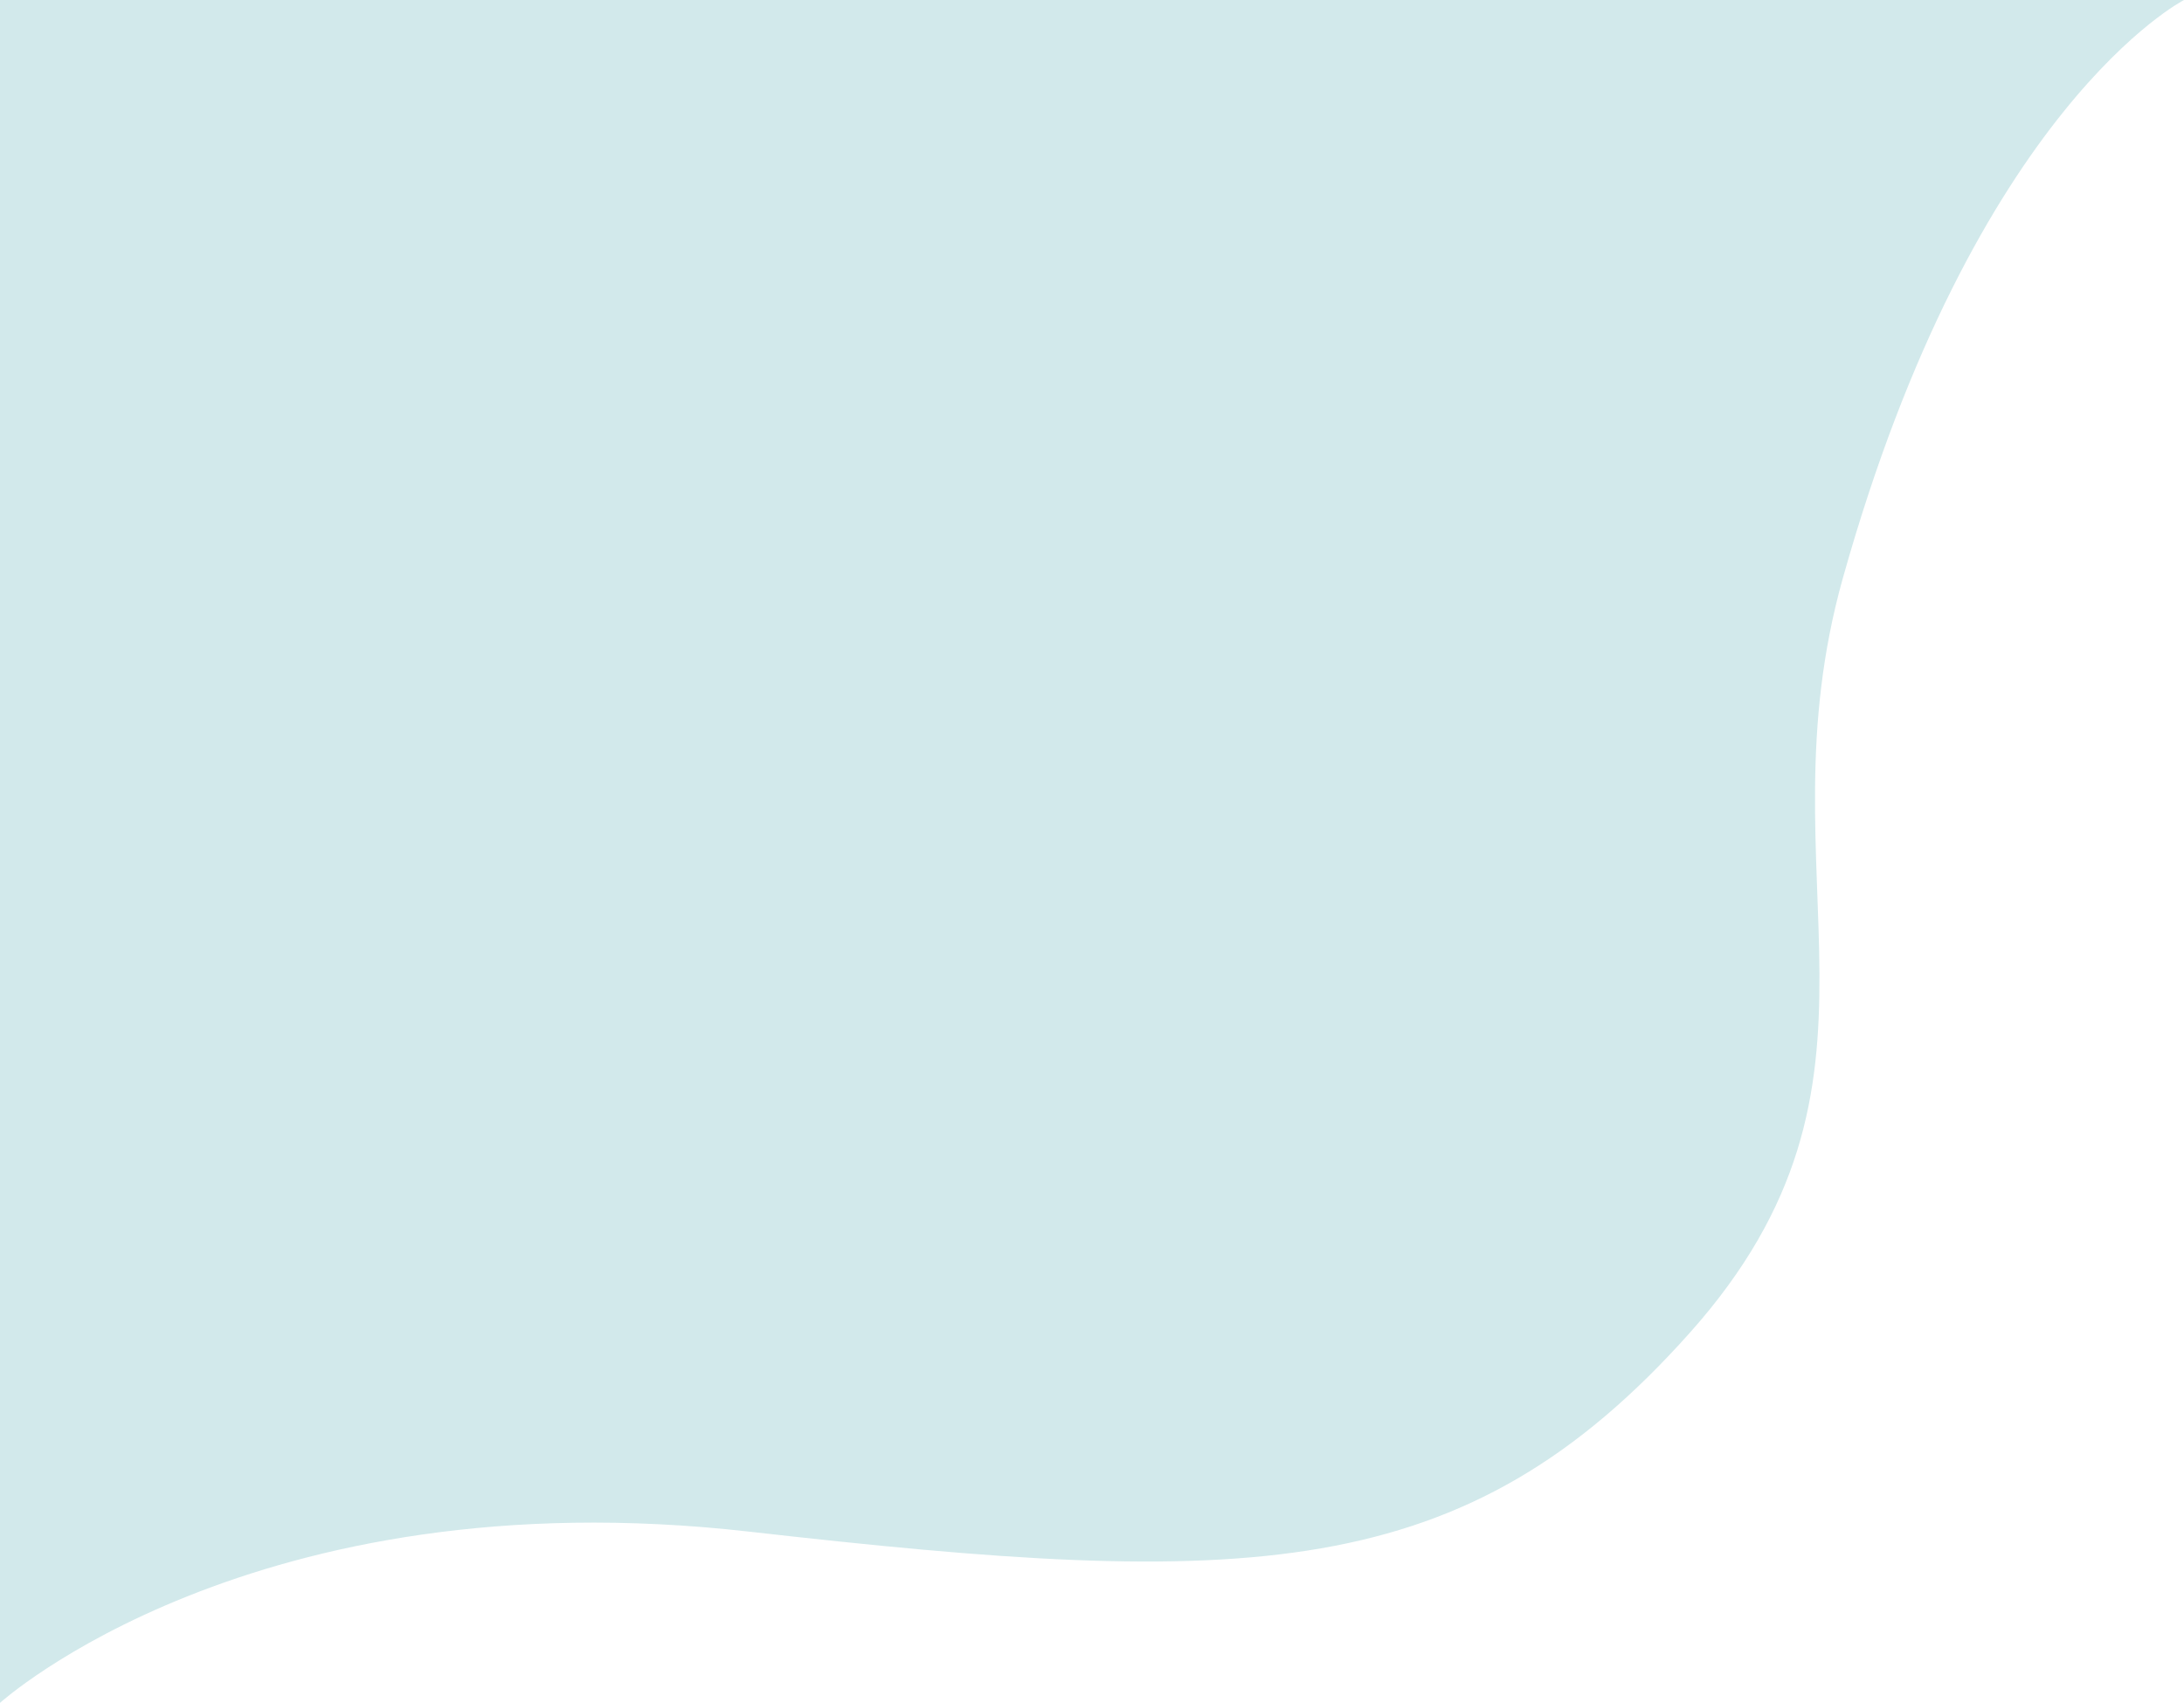
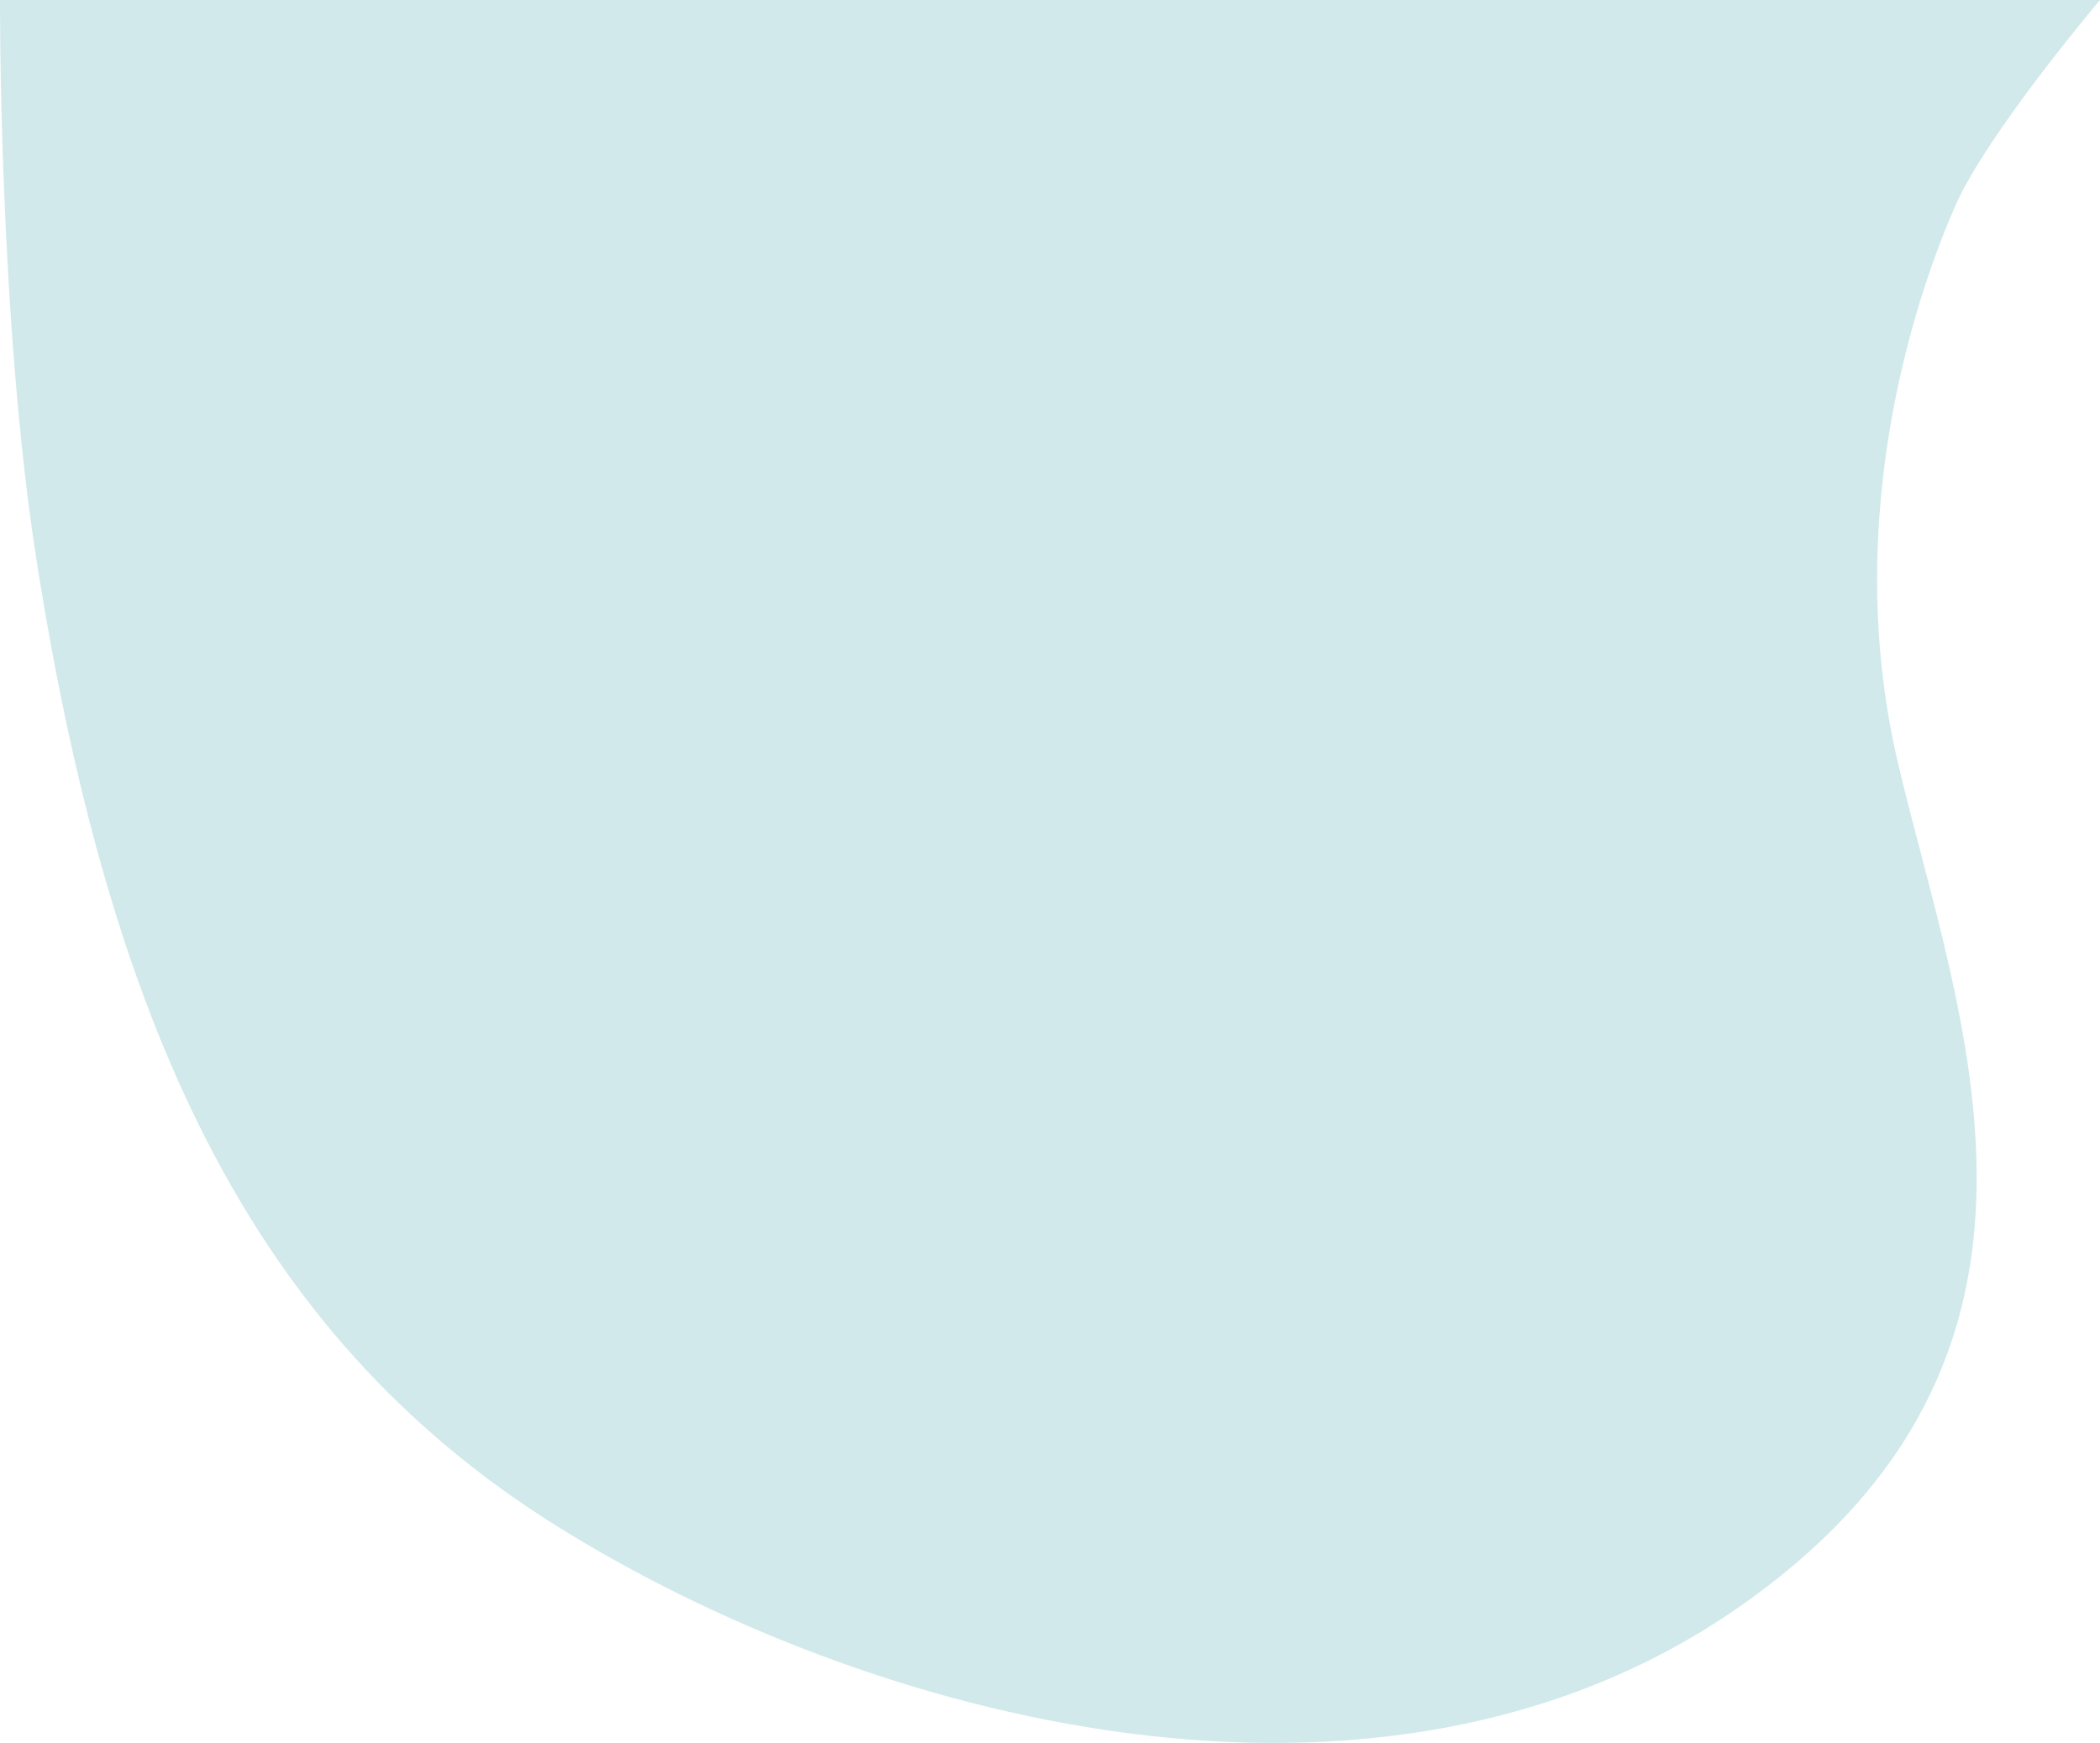
- <svg xmlns="http://www.w3.org/2000/svg" width="700.426" height="546.009" viewBox="0 0 700.426 546.009">
-   <path id="Path_6" data-name="Path 6" d="M6731.924,665.933s-67.04,34.3-109.431,185.45c-27.077,96.55,23.459,160.614-49.032,241.865s-142.362,81.883-301.805,63.781-240.159,54.913-240.159,54.913V665.933Z" transform="translate(-6031.498 -665.933)" fill="#d2e9eb" />
+ <svg xmlns="http://www.w3.org/2000/svg" width="769.093" height="638.325" viewBox="0 0 769.093 638.325">
+   <path id="Path_12" data-name="Path 12" d="M-854.079,74.145c-11.728,26.769-42.828,110.406-20.858,203.874s74.162,216.7-58.115,308.967-320.127,41.1-433.319-29.718-163.847-186.084-190.164-352.624c-14.062-88.982-13.522-206.132-13.522-206.132h769.091S-842.351,47.376-854.079,74.145Z" transform="translate(1570.06 1.489)" fill="#d2e9eb" />
</svg>
